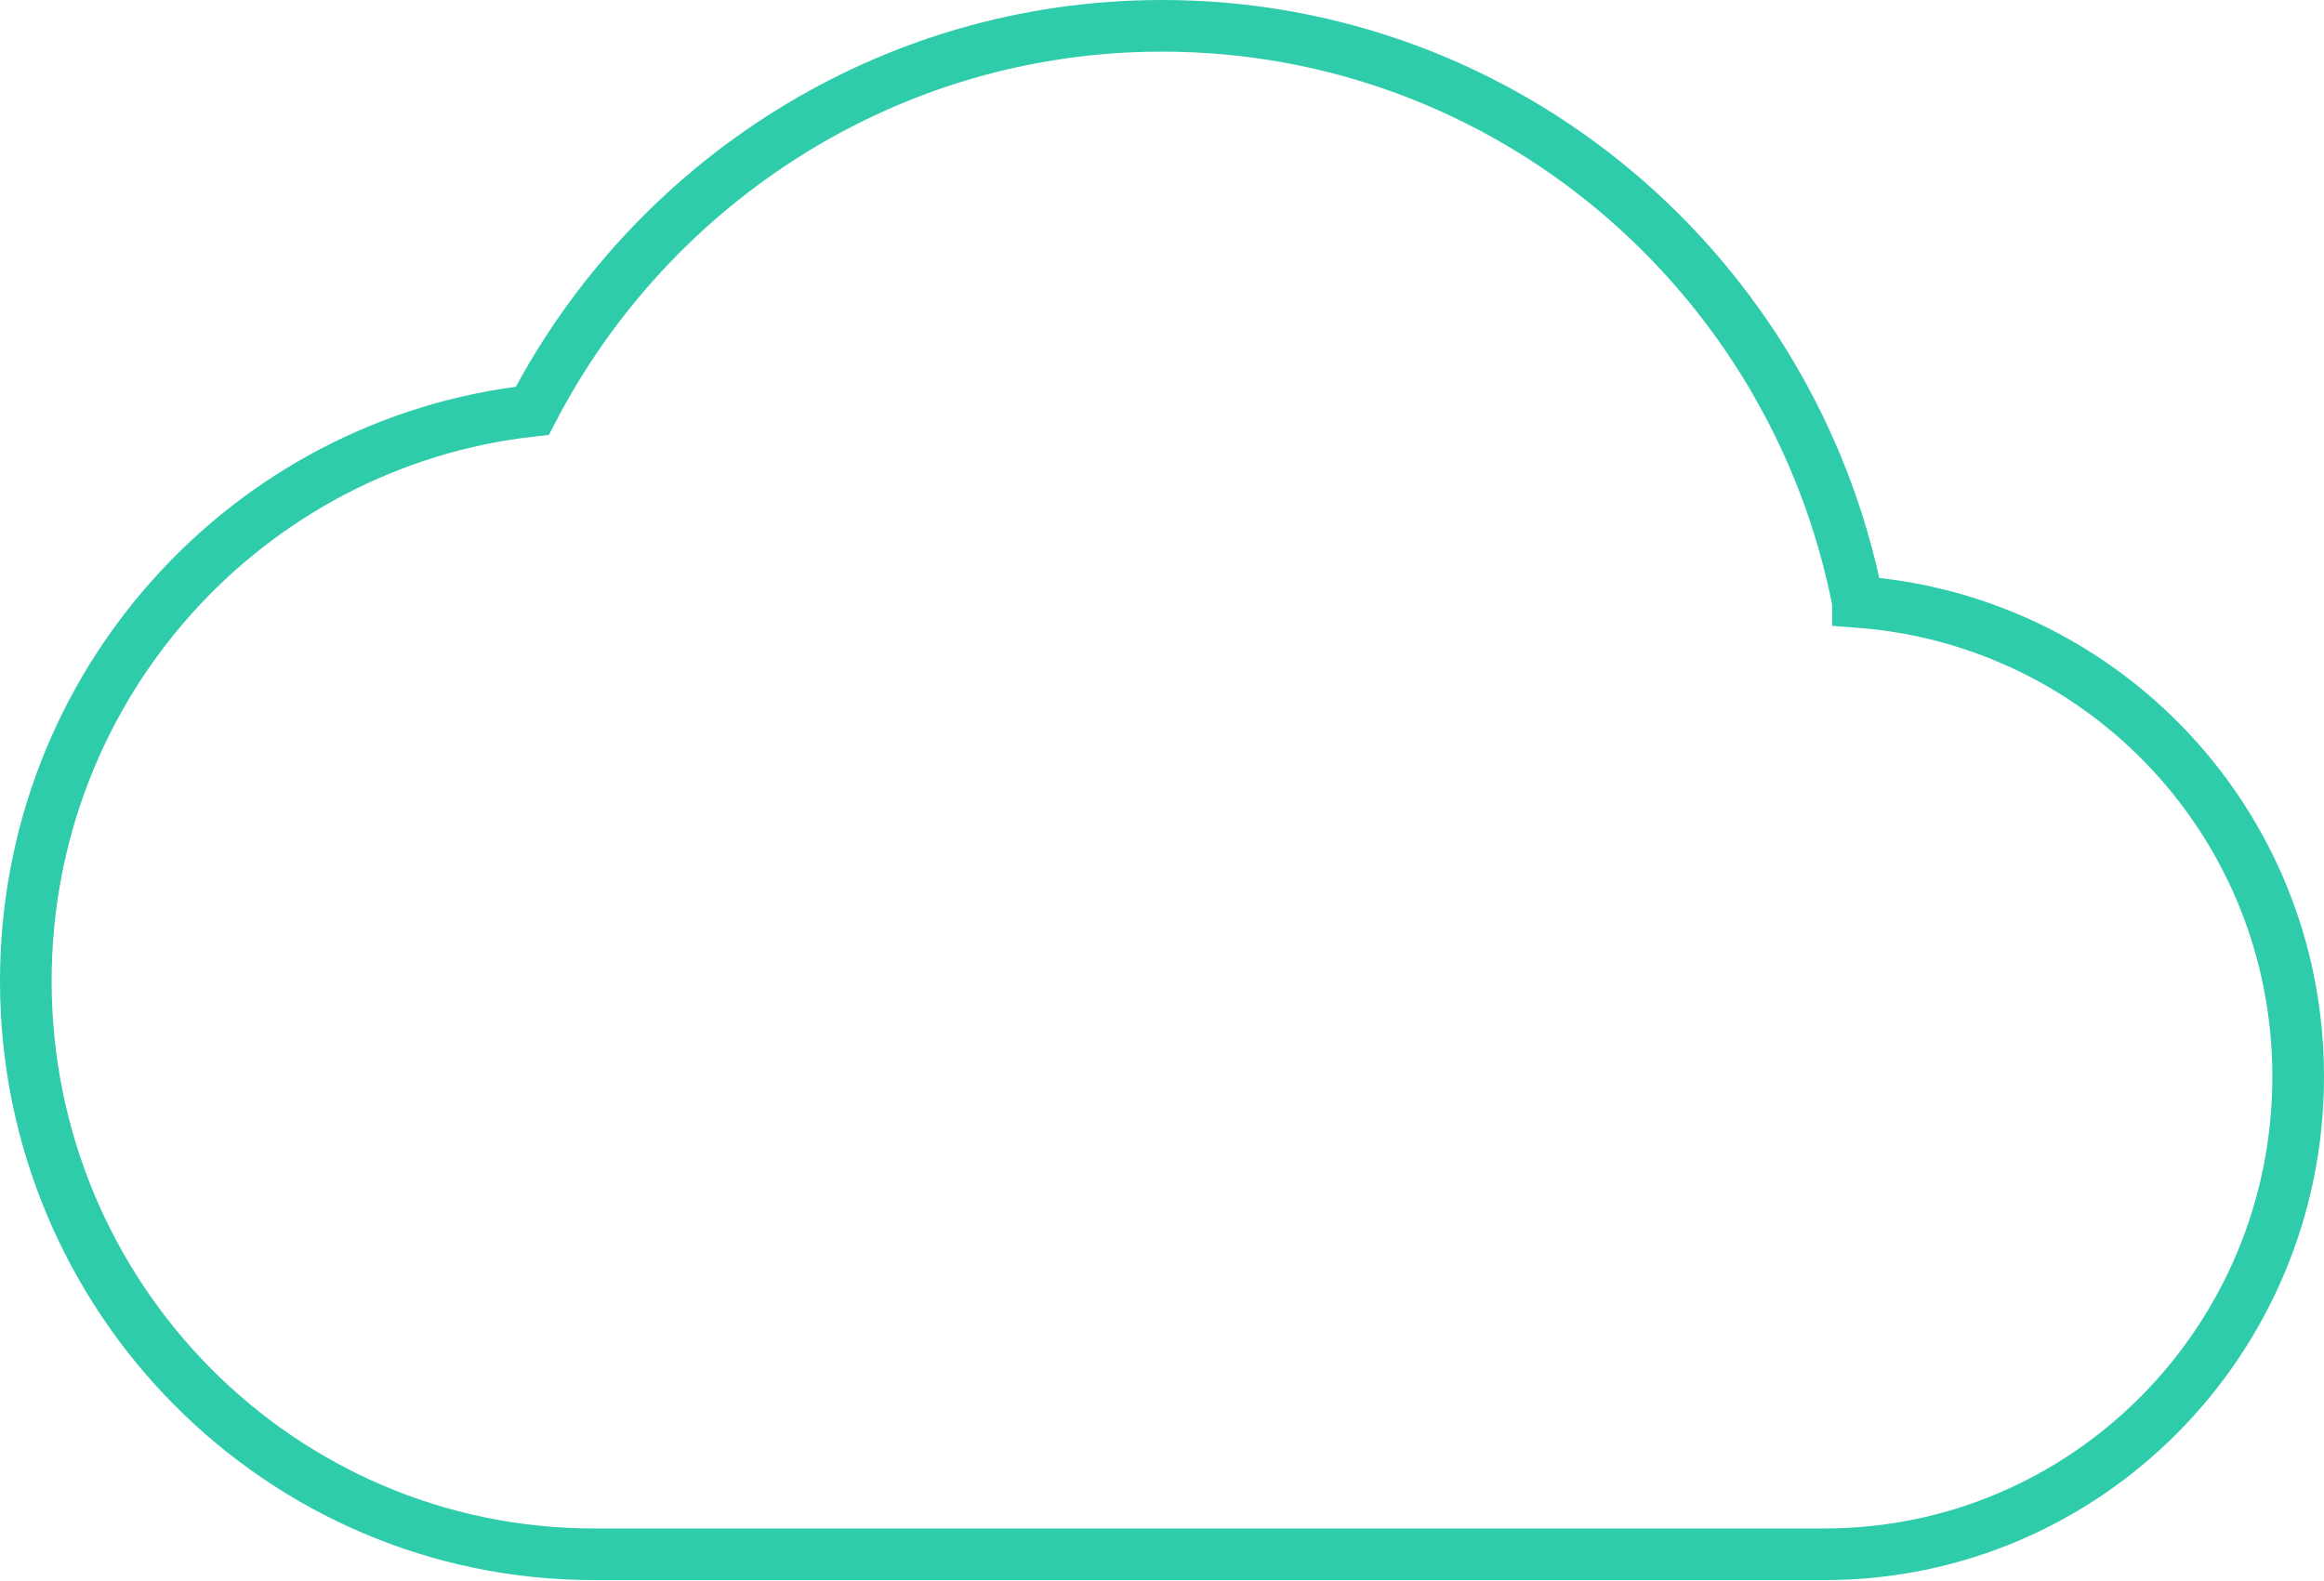
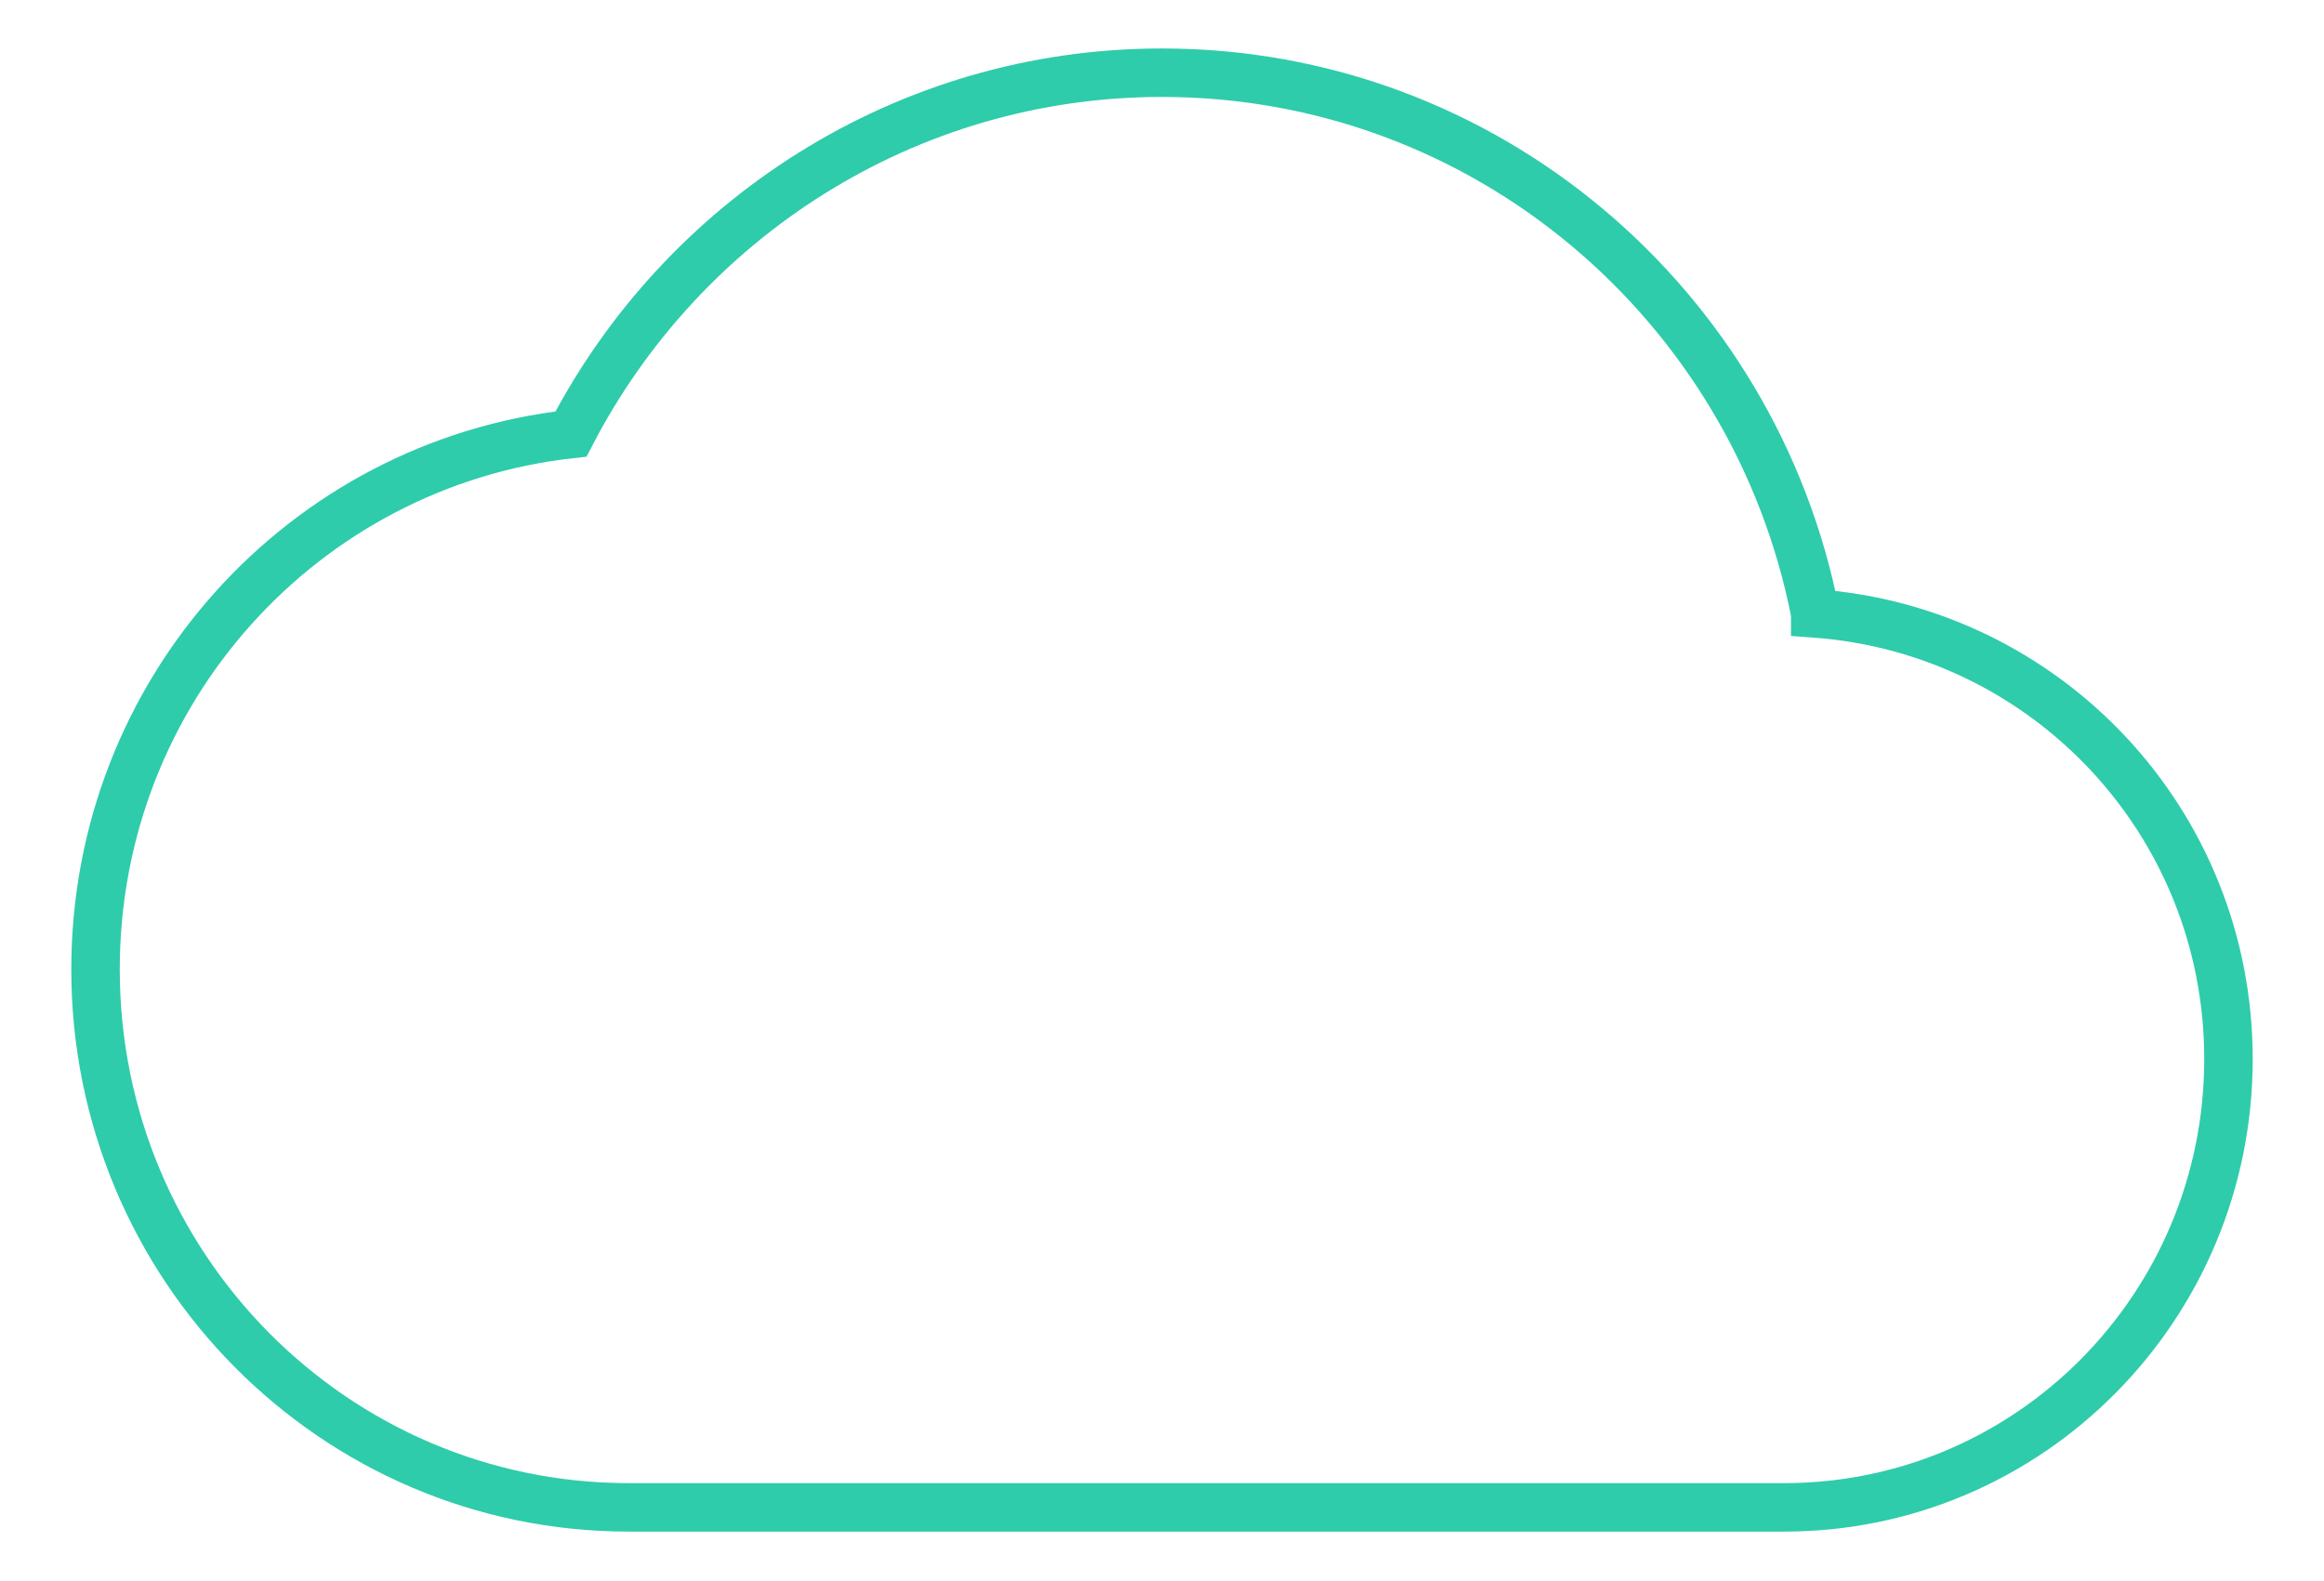
- <svg xmlns="http://www.w3.org/2000/svg" version="1.1" width="45" height="30.6" viewBox="0 0 45 30.6" id="svg4">
+ <svg xmlns="http://www.w3.org/2000/svg" version="1.1" width="45" height="30.6" viewBox="-1 -1 47 32.6" id="svg4">
  <defs id="defs8" />
  <path d="M 35.975,11.655 C 34.728,5.292 29.173,0.5 22.5,0.5 17.202,0.5 12.6,3.534 10.308,7.955 4.79,8.566 0.5,13.265 0.5,19 a 11,11.1 0 0 0 11,11.1 h 23.833 a 9.167,9.25 0 0 0 9.167,-9.25 c 0,-4.884 -3.758,-8.843 -8.525,-9.194 z" id="path2" style="fill:none;stroke:#2eccaa;stroke-width:1;stroke-opacity:1" />
</svg>
